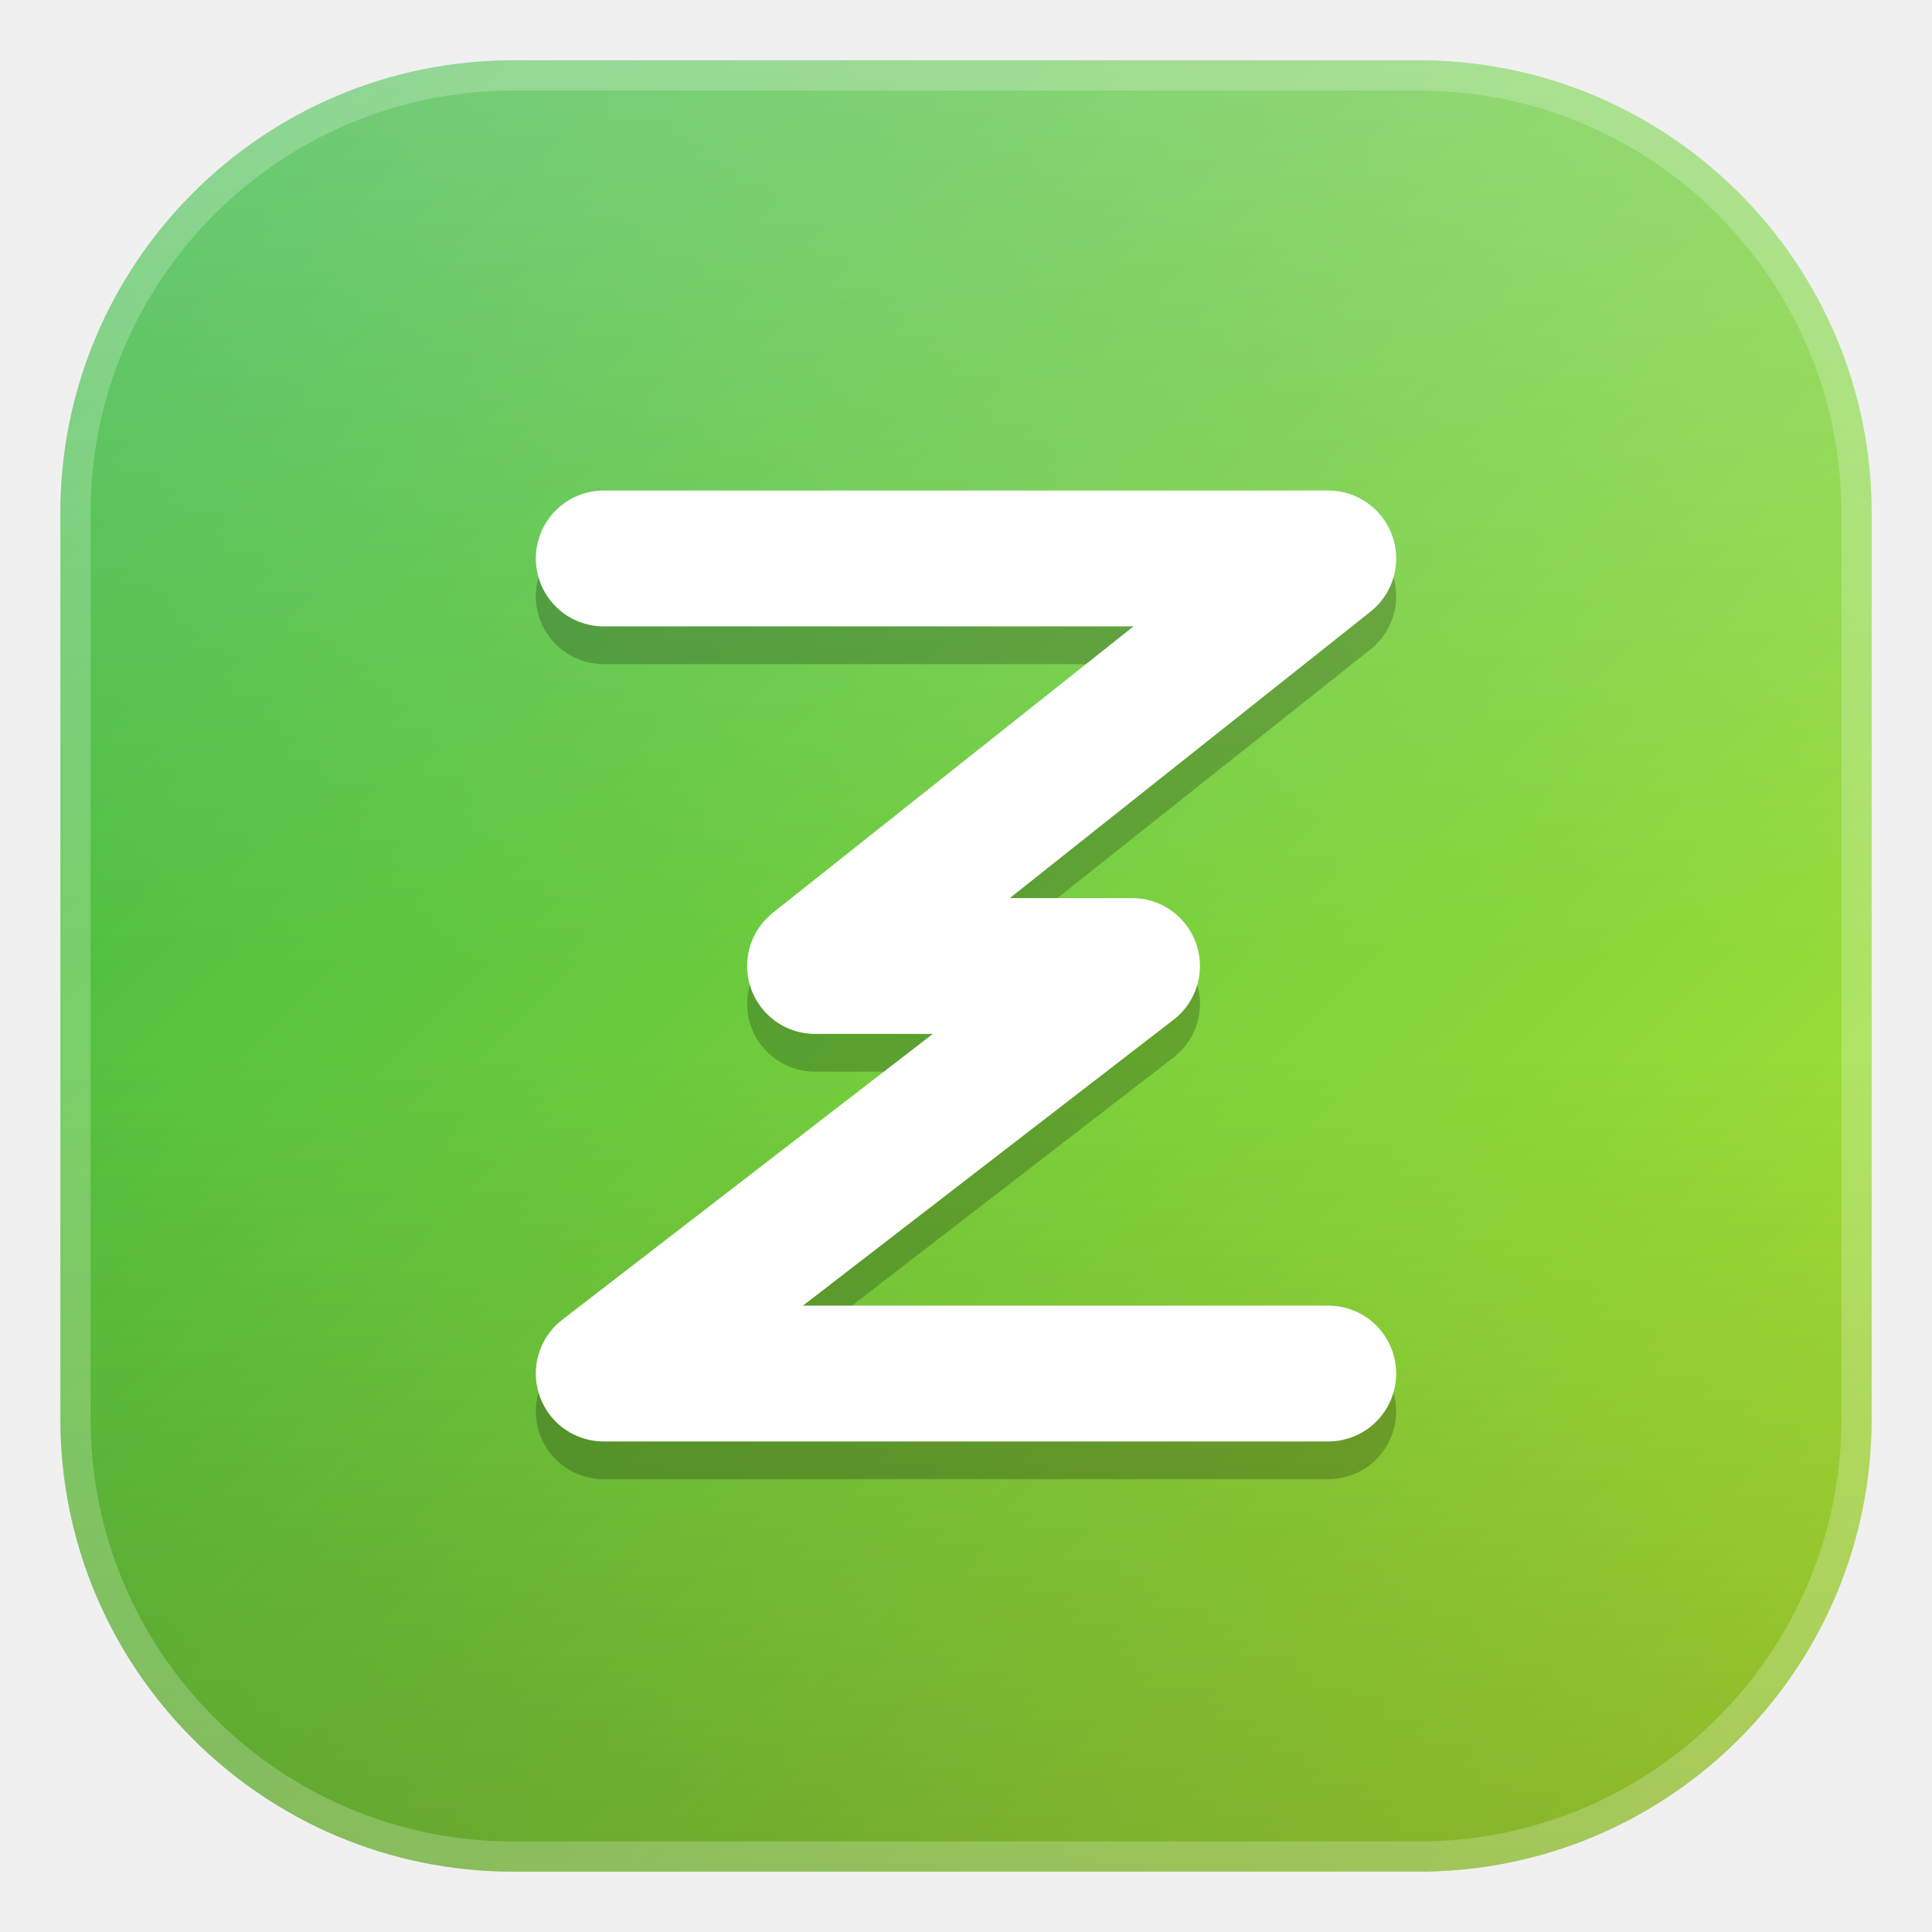
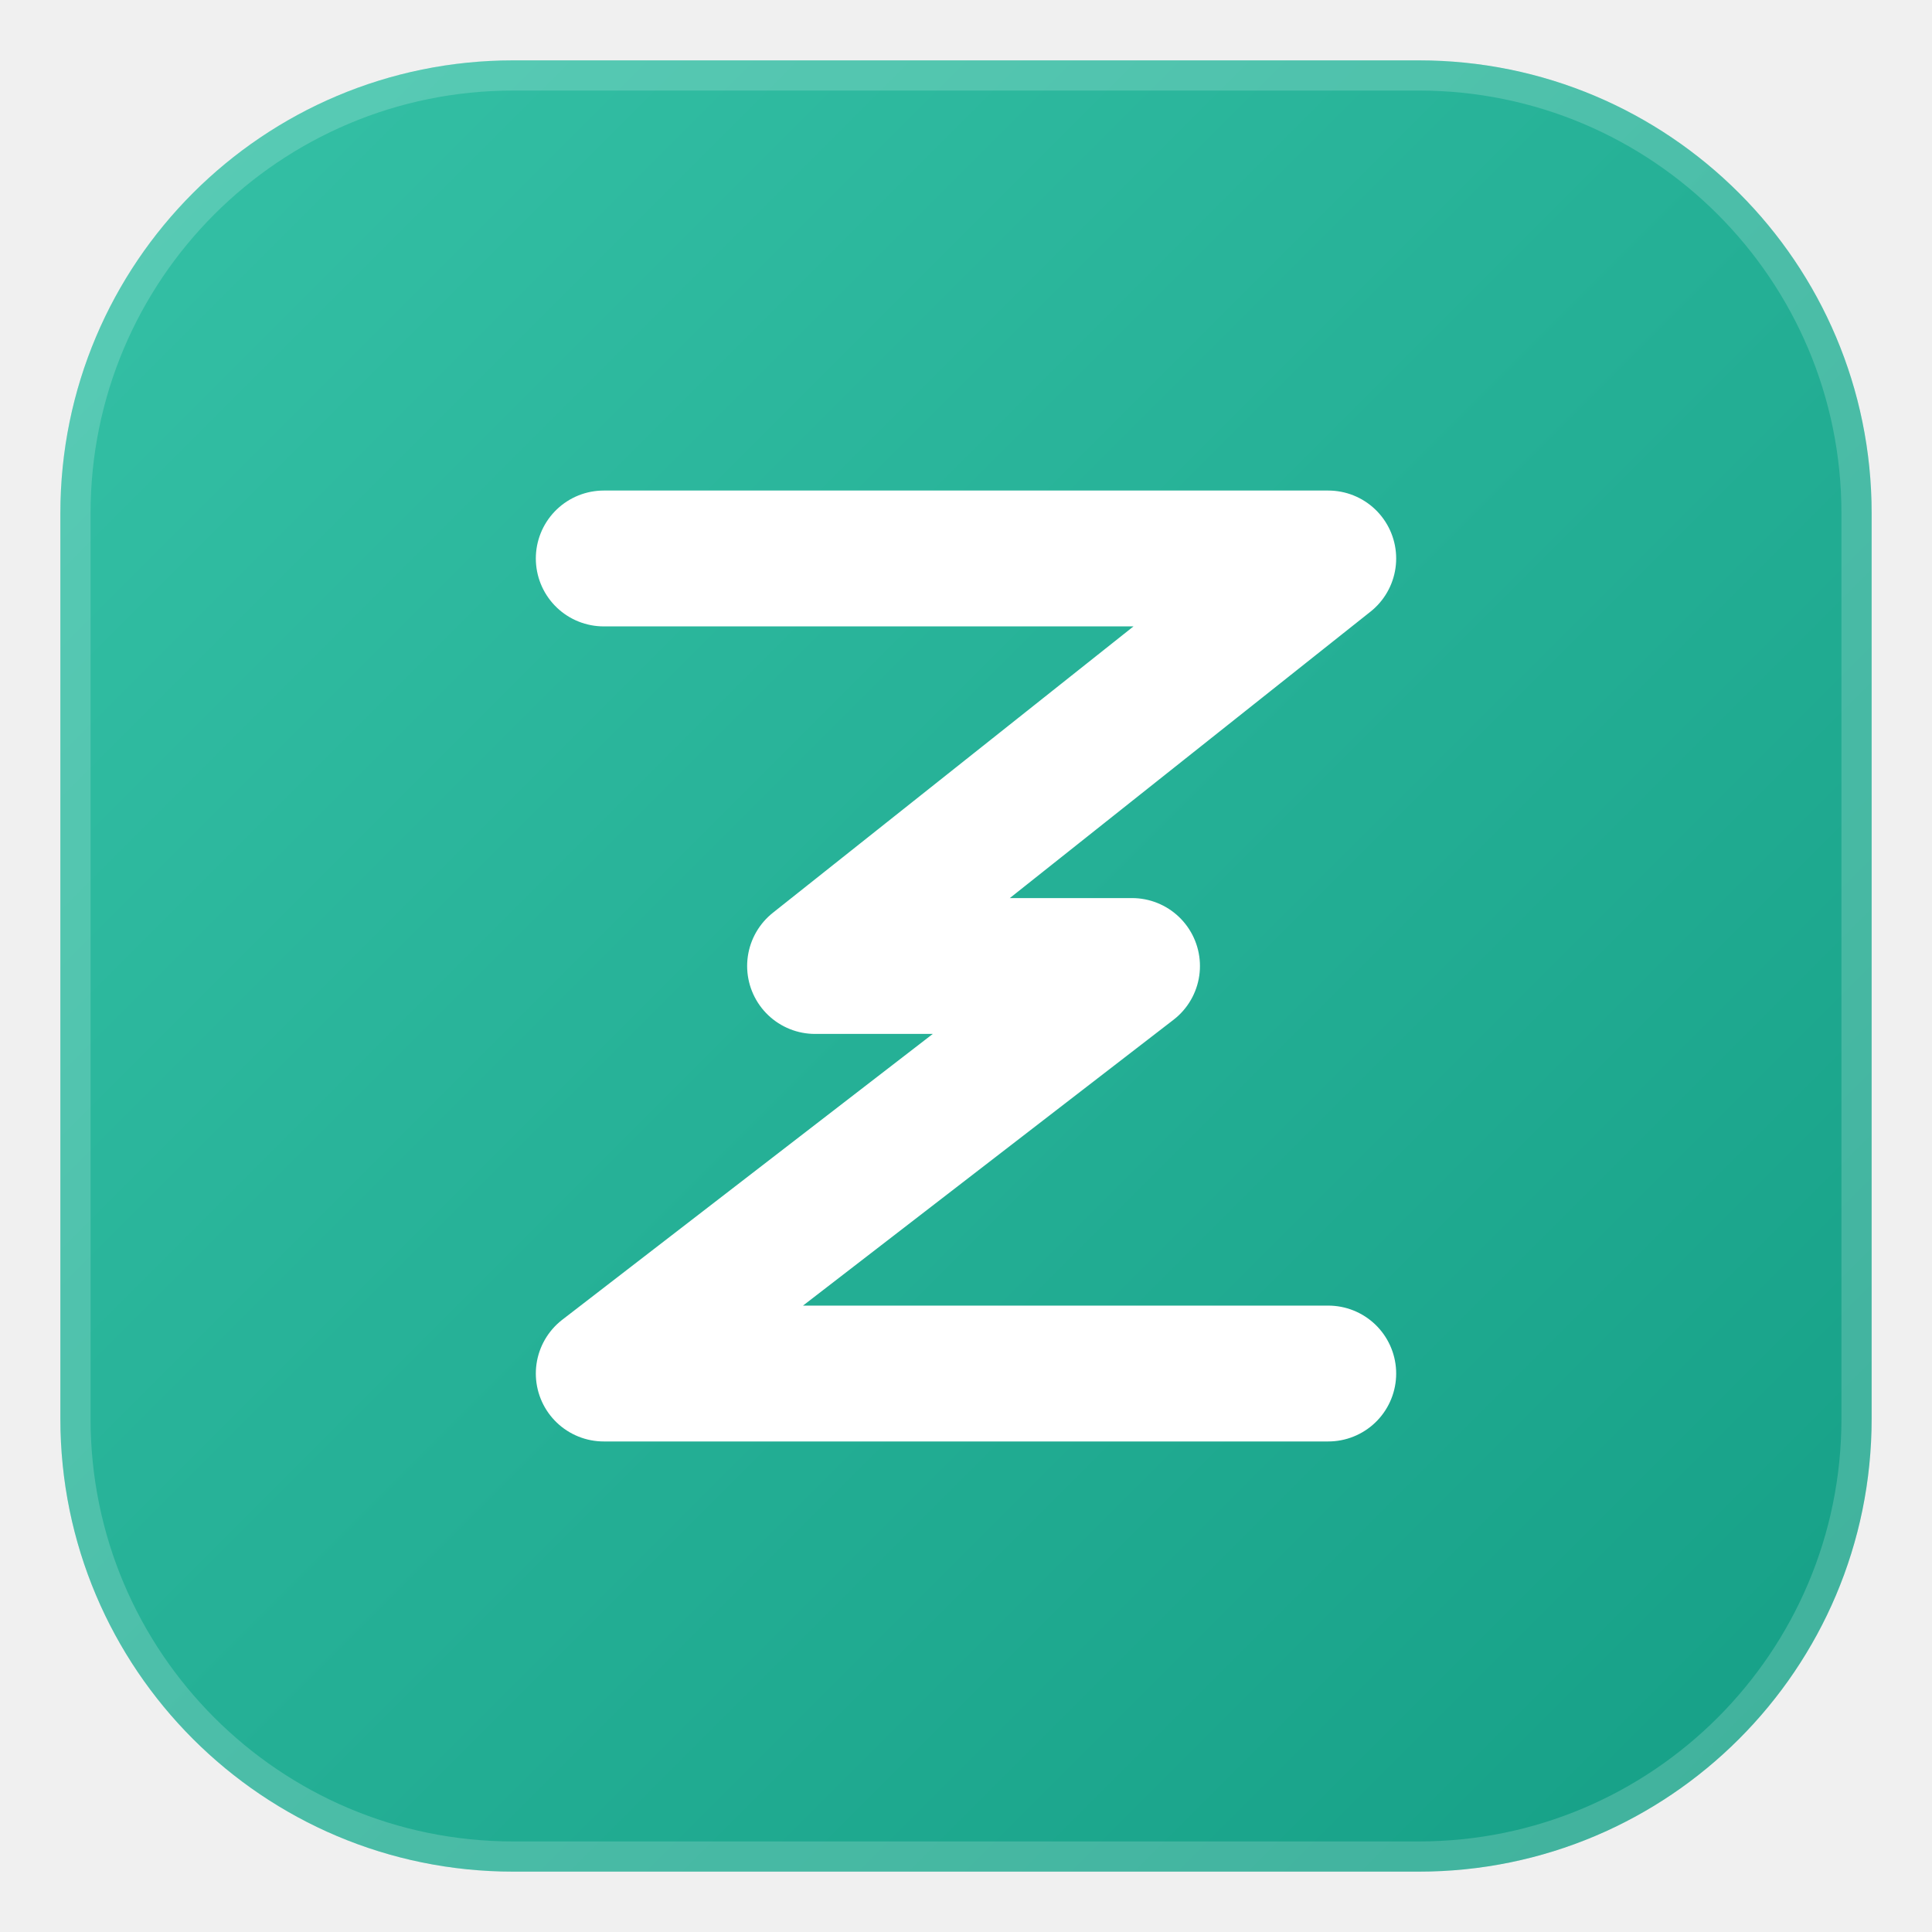
<svg xmlns="http://www.w3.org/2000/svg" viewBox="0 0 128 128" width="128" height="128">
  <defs>
    <linearGradient id="bg" x1="0" y1="0" x2="1" y2="1">
-       <stop offset="0" stop-color="#2fb344" />
-       <stop offset="1" stop-color="#b8e834" />
+       <stop offset="0" stop-color="#35C1A6" />
+       <stop offset="1" stop-color="#159F86" />
    </linearGradient>
-     <linearGradient id="hi" x1="0" y1="0" x2="0" y2="1">
-       <stop offset="0" stop-color="#fff" stop-opacity="0.28" />
-       <stop offset="0.5" stop-color="#fff" stop-opacity="0" />
-     </linearGradient>
-     <linearGradient id="lo" x1="0" y1="0" x2="0" y2="1">
-       <stop offset="0.55" stop-color="#000" stop-opacity="0" />
-       <stop offset="1" stop-color="#000" stop-opacity="0.2" />
-     </linearGradient>
-     <clipPath id="tile">
-       <rect x="4" y="4" width="120" height="120" rx="30" />
-     </clipPath>
  </defs>
  <rect x="4" y="4" width="120" height="120" rx="30" fill="url(#bg)" />
-   <rect x="4" y="4" width="120" height="120" rx="30" fill="url(#lo)" />
-   <rect x="4" y="4" width="120" height="120" rx="30" fill="url(#hi)" />
-   <path d="M40 37 H88 L54 64 H75 L40 91 H88" transform="translate(0 2.5)" fill="none" stroke="#000000" stroke-opacity="0.22" stroke-width="9" stroke-linecap="round" stroke-linejoin="round" />
  <path d="M40 37 H88 L54 64 H75 L40 91 H88" fill="none" stroke="#ffffff" stroke-width="9" stroke-linecap="round" stroke-linejoin="round" />
-   <rect x="5" y="5" width="118" height="118" rx="29" fill="none" stroke="#ffffff" stroke-opacity="0.22" stroke-width="2" />
+   <rect x="5" y="5" width="118" height="118" rx="29" fill="none" stroke="#ffffff" stroke-opacity="0.18" stroke-width="2" />
</svg>
